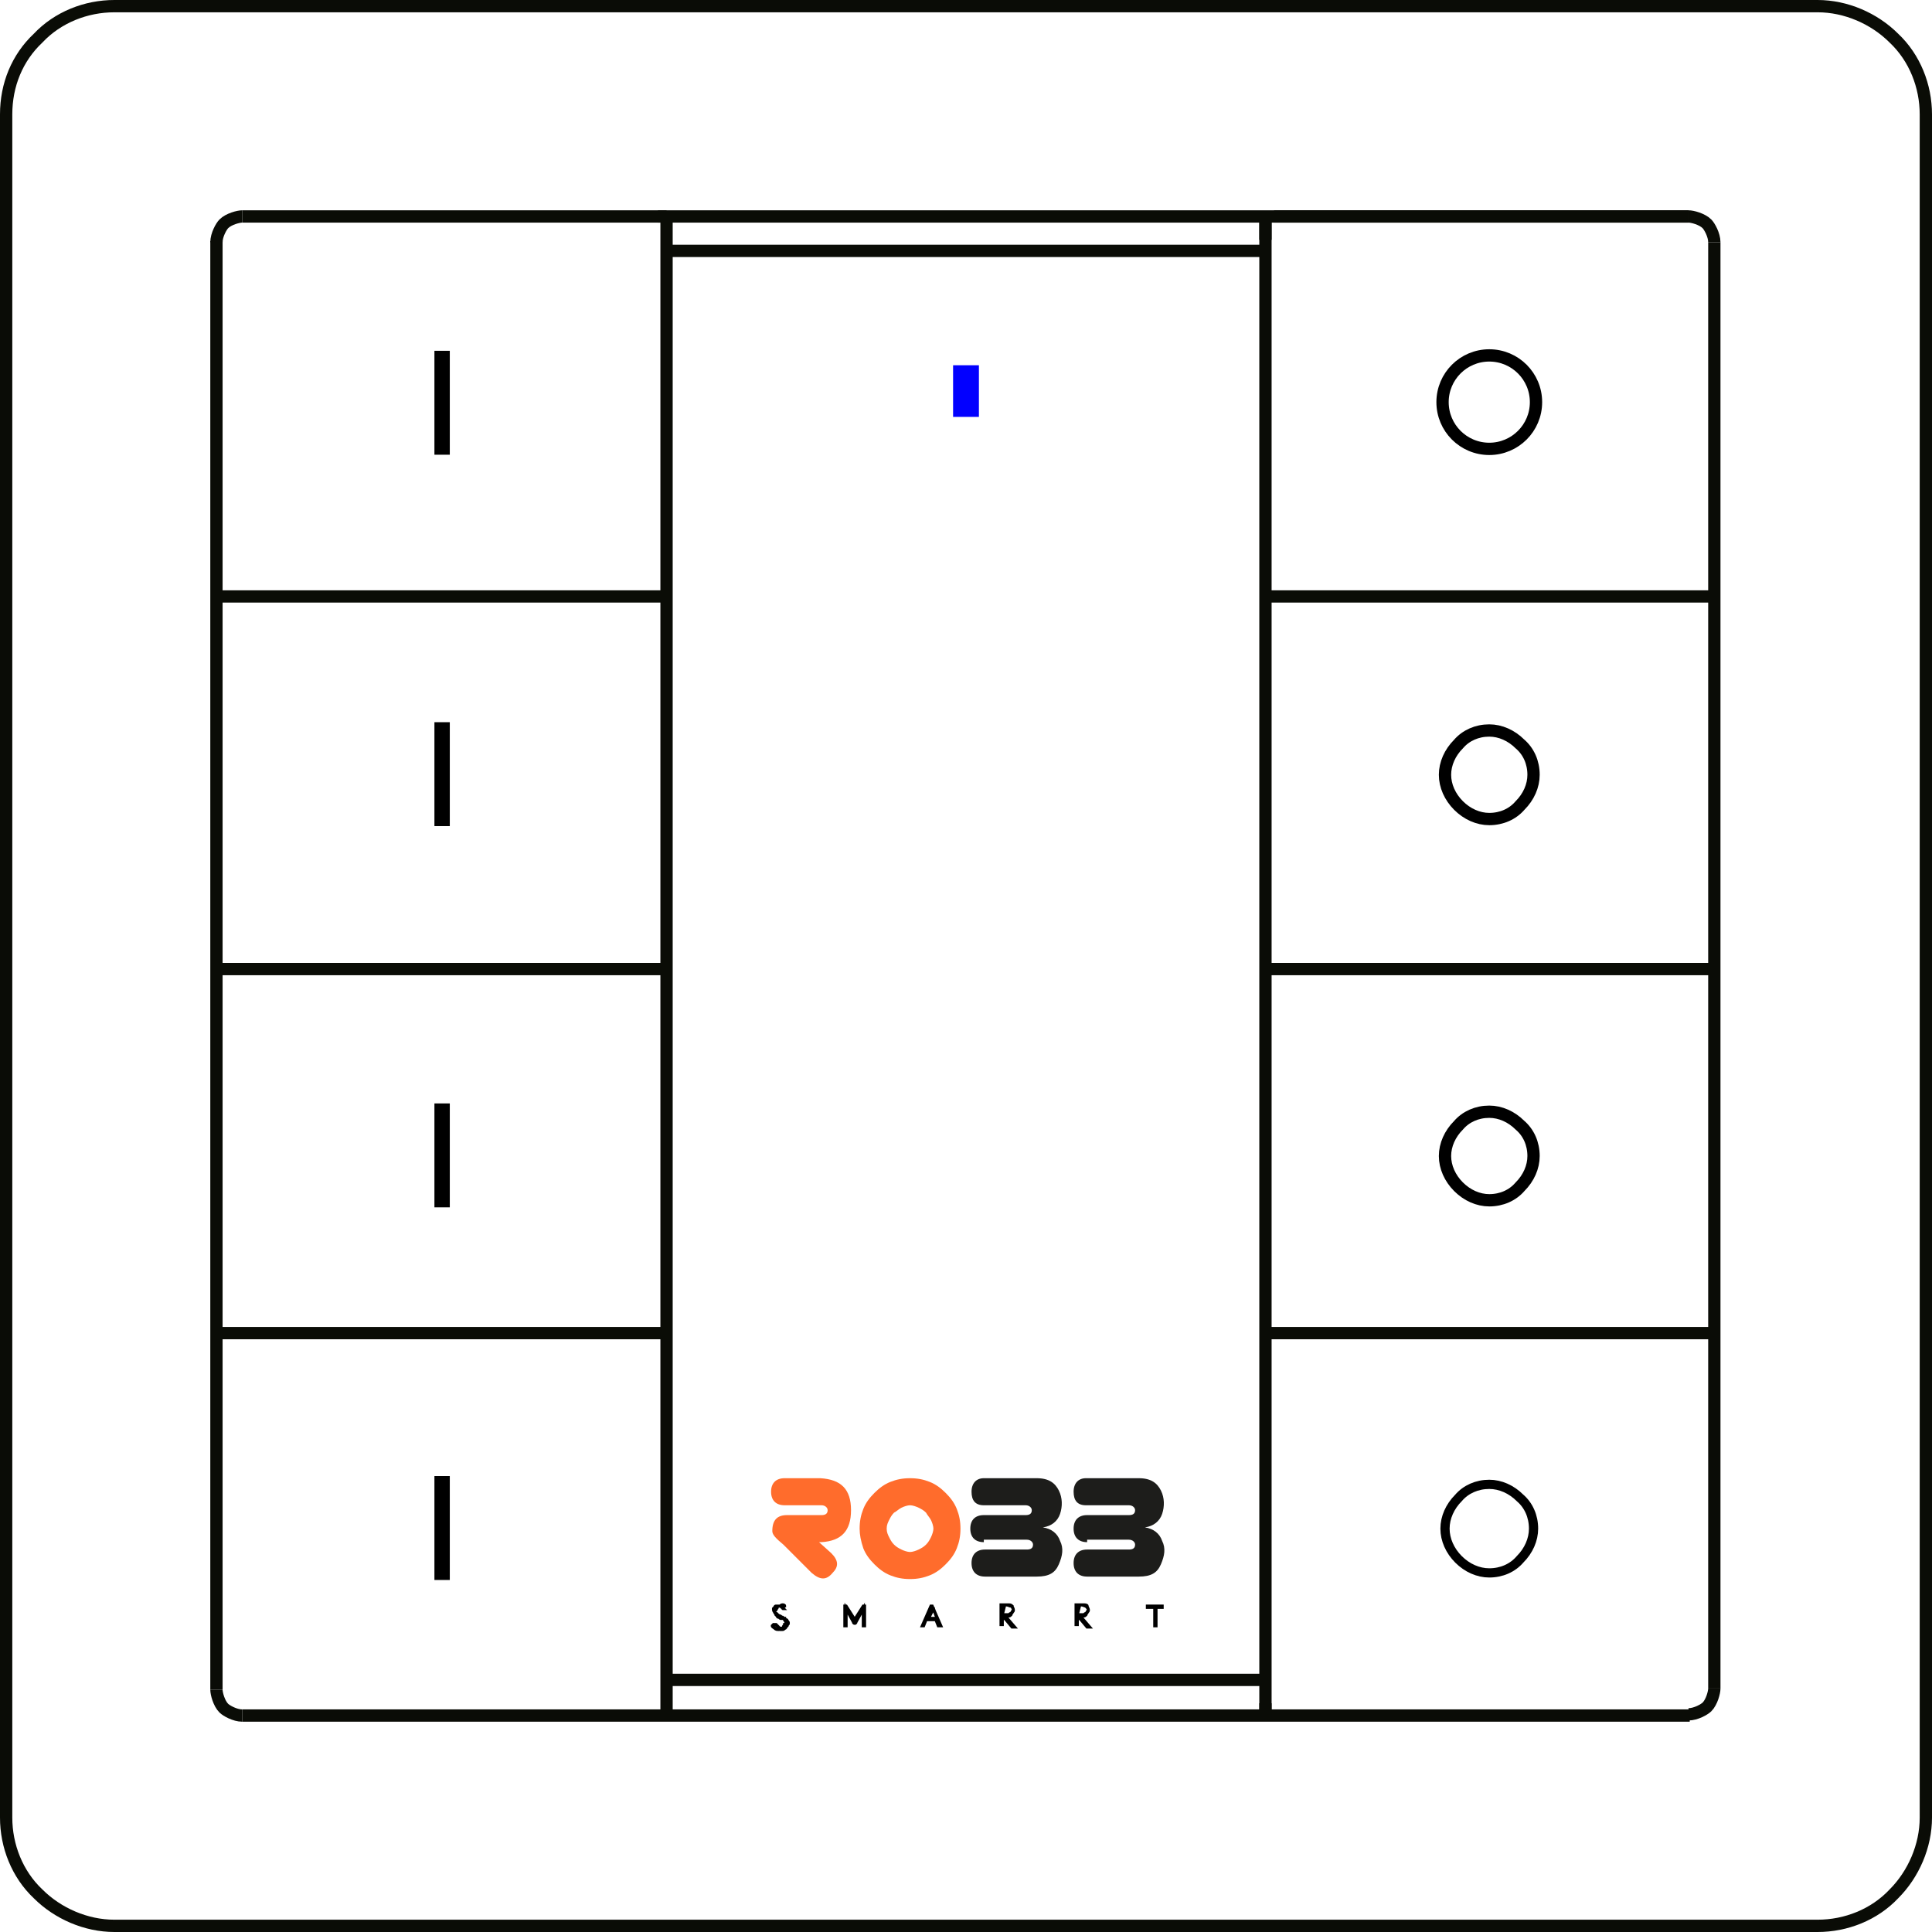
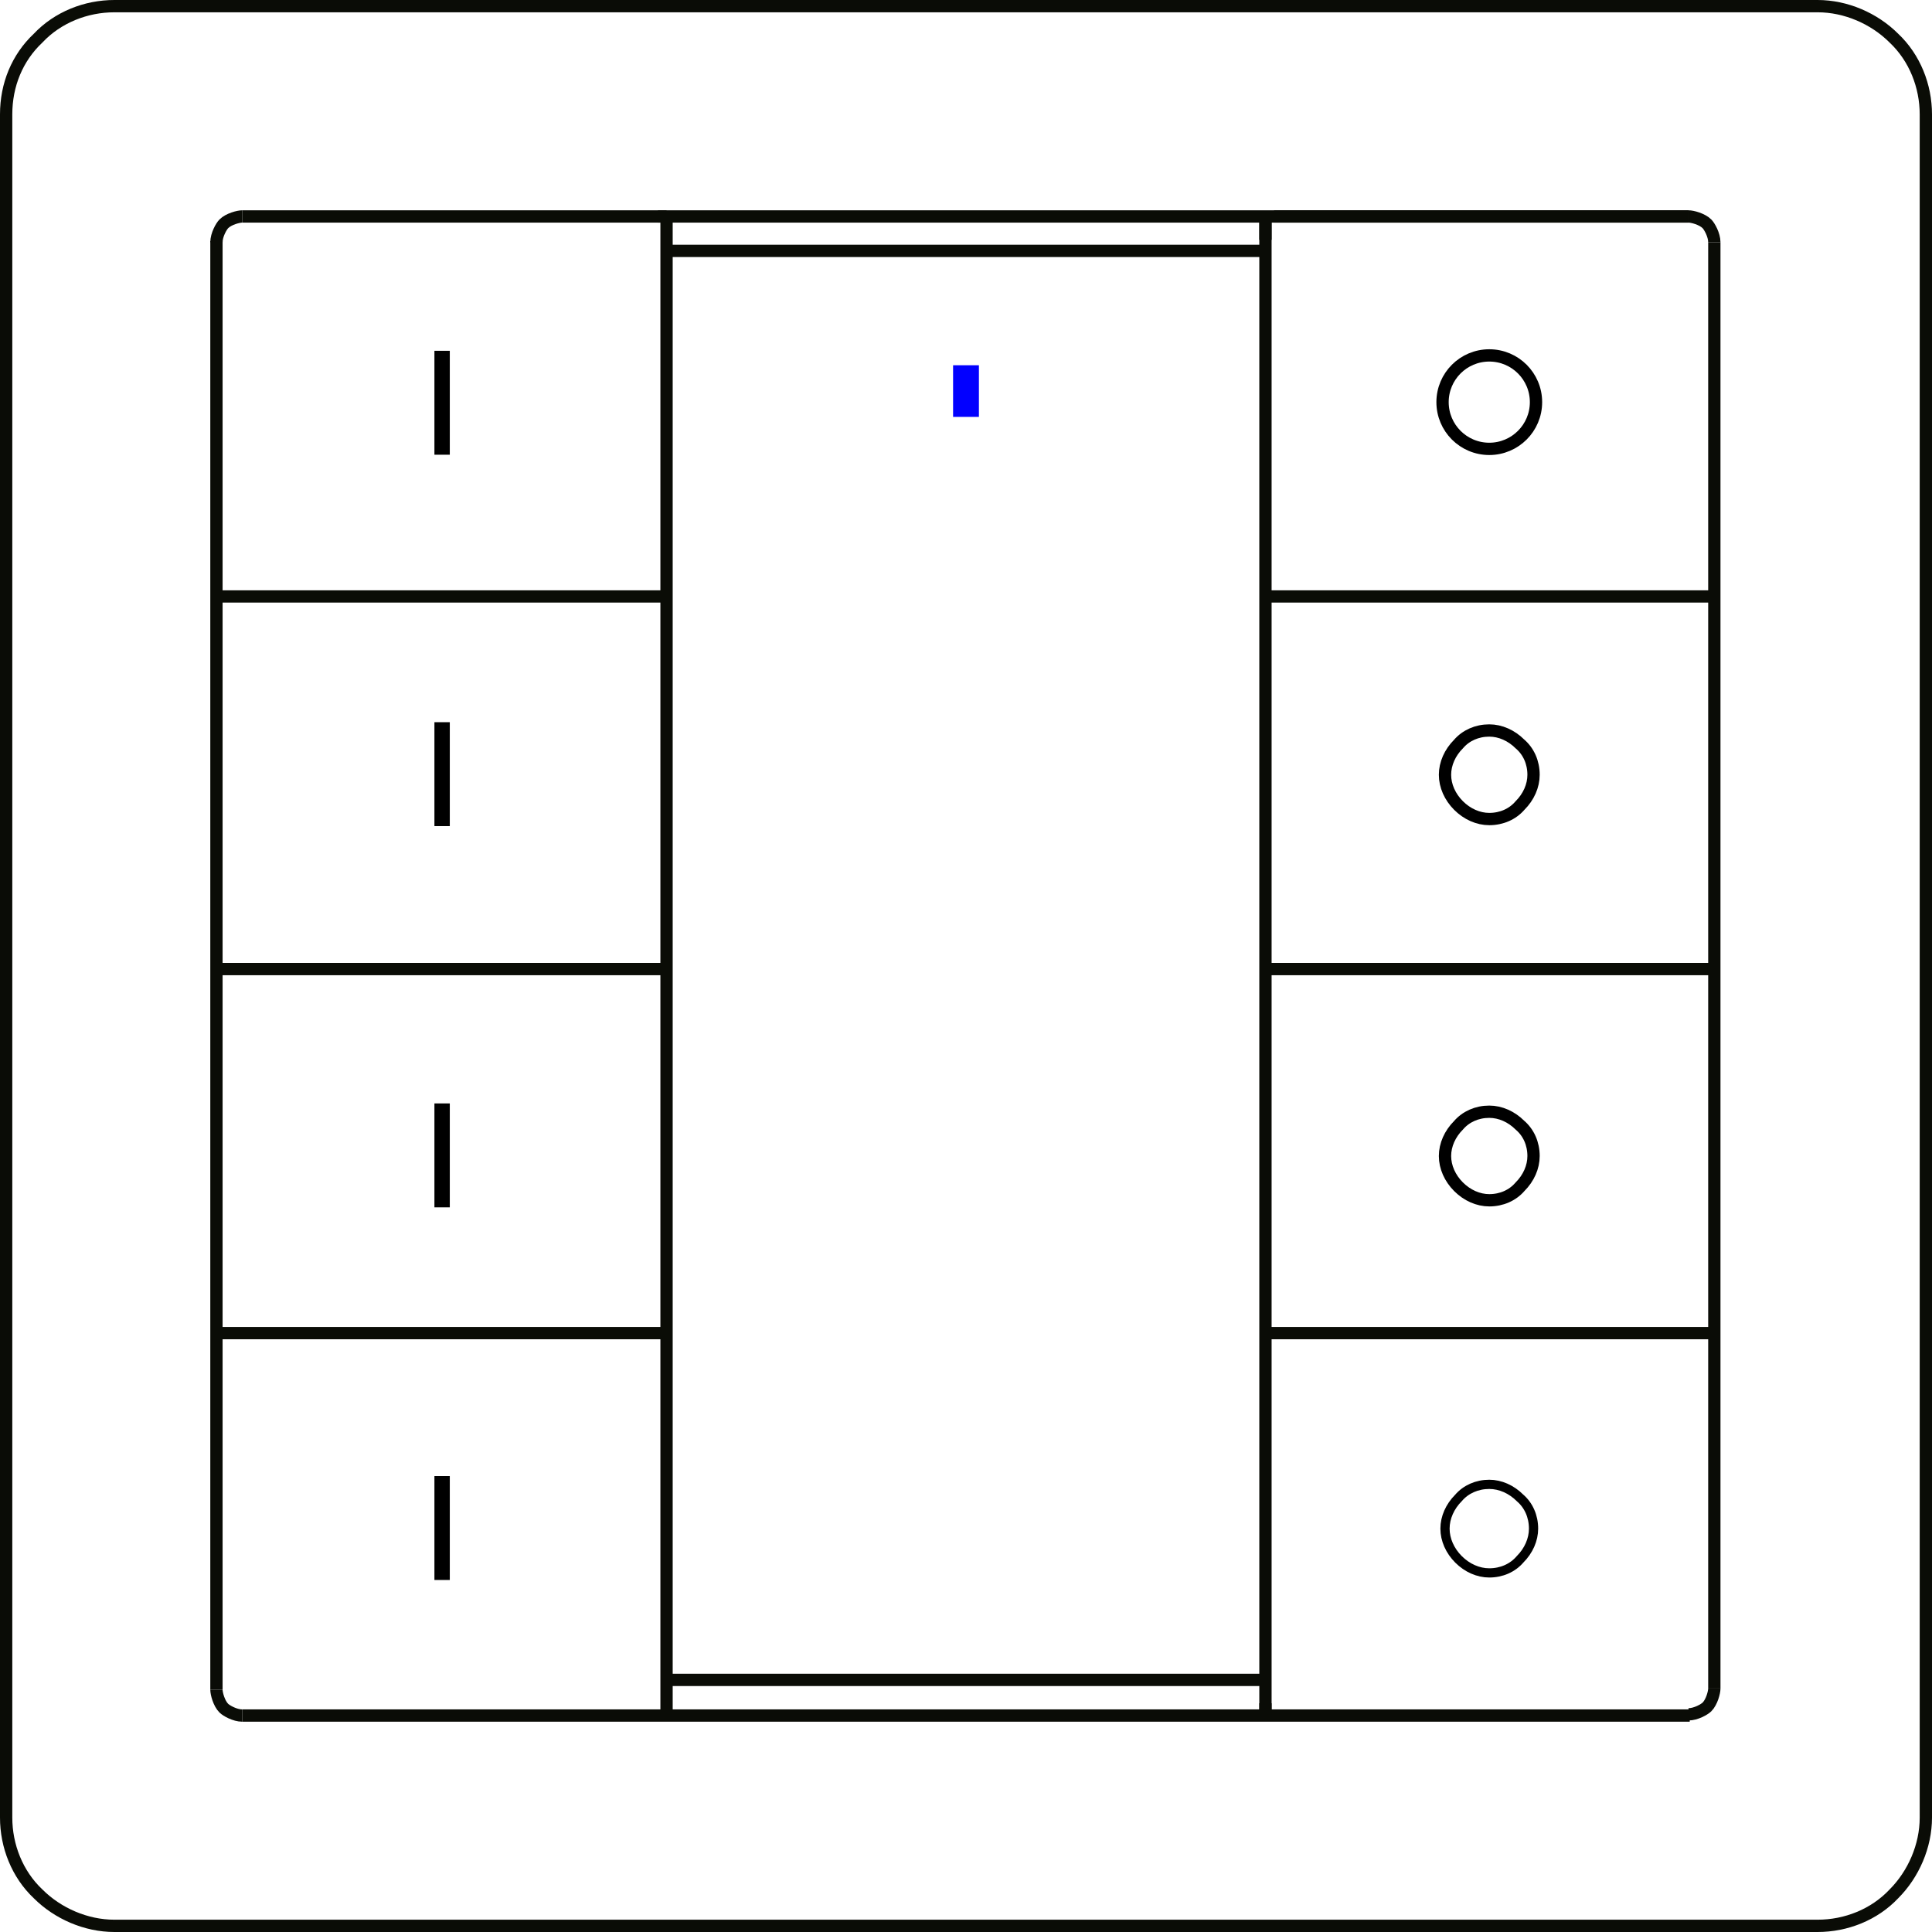
<svg xmlns="http://www.w3.org/2000/svg" version="1.1" id="Laag_1" x="0px" y="0px" viewBox="0 0 157.1 157.1" style="enable-background:new 0 0 157.1 157.1;" xml:space="preserve">
  <style type="text/css">
	.st0{fill:none;stroke:#0A0C06;stroke-linejoin:bevel;stroke-miterlimit:22.926;}
	.st1{fill:#1D1D1B;stroke:#000000;stroke-width:0.75;stroke-miterlimit:10;}
	.st2{fill:none;stroke:#000000;stroke-width:0.75;stroke-miterlimit:10;}
	.st3{fill:none;stroke:#000000;stroke-miterlimit:10;}
	.st4{fill:#0200FF;}
	.st5{fill:#FF6C2C;}
	.st6{fill:#1D1D1B;}
	.st7{fill:#1D1D1B;stroke:#000000;stroke-width:0.25;stroke-miterlimit:10;}
	.st8{stroke:#000000;stroke-width:0.25;stroke-miterlimit:10;}
	.st9{fill:none;stroke:#000000;stroke-miterlimit:22.926;}
</style>
  <path class="st0" d="M9.3,0.5C7,0.5,4.7,1.4,3.1,3.1C1.4,4.7,0.5,6.9,0.5,9.3" />
  <path class="st0" d="M0.5,147.8c0,2.3,0.9,4.6,2.6,6.2c1.6,1.6,3.9,2.6,6.2,2.6" />
  <path class="st0" d="M156.6,9.3c0-2.3-0.9-4.6-2.6-6.2c-1.6-1.6-3.9-2.6-6.2-2.6" />
  <line class="st0" x1="147.8" y1="0.5" x2="9.3" y2="0.5" />
  <path class="st0" d="M147.8,156.6c2.3,0,4.6-0.9,6.2-2.6c1.6-1.6,2.6-3.9,2.6-6.2" />
  <line class="st0" x1="0.5" y1="9.3" x2="0.5" y2="147.8" />
  <line class="st0" x1="9.3" y1="156.6" x2="147.8" y2="156.6" />
  <line class="st0" x1="156.6" y1="147.8" x2="156.6" y2="9.3" />
  <path class="st0" d="M139.4,48.5c-12.2,0-30.4,0-36.5,0" />
  <path class="st0" d="M139.4,137.3c0-39.3,0-98.3,0-117.6" />
  <path class="st0" d="M19.7,139.5c39.1,0,98.2,0,117.7,0" />
  <path class="st0" d="M17.7,78.8c12.2,0,30.4,0,36.5,0" />
  <path class="st0" d="M54.2,108.4c-12.2,0-30.4,0-36.5,0" />
  <path class="st0" d="M137.3,139.4c0.6,0,1.3-0.4,1.5-0.6c0.4-0.4,0.6-1.2,0.6-1.5" />
  <path class="st0" d="M102.9,138.5c0,0.3,0,0.7,0,0.8" />
  <path class="st0" d="M102.9,17.6c0,44.3,0,99.7,0,121.8" />
  <path class="st0" d="M139.4,19.7c0-0.6-0.4-1.3-0.6-1.5c-0.4-0.4-1.2-0.6-1.5-0.6" />
  <path class="st0" d="M137.3,17.6c-11.2,0-28.1,0-33.7,0" />
  <path class="st0" d="M54.2,17.6c0,40.8,0,101.7,0,121.9" />
  <path class="st0" d="M54.2,20.4c16.2,0,40.4,0,48.4,0" />
  <path class="st0" d="M102.6,136.6c-16.1,0-40.2,0-48.2,0" />
  <path class="st0" d="M102.9,17.6c0,0.3,0,0.7,0,0.8" />
  <path class="st0" d="M102.9,18.4c0,0.4,0,0.9,0,1.1" />
  <path class="st0" d="M17.7,48.5c12.2,0,30.4,0,36.5,0" />
  <path class="st0" d="M17.6,137.4c0-39.4,0-98.5,0-117.8" />
  <path class="st0" d="M19.7,139.5c-0.6,0-1.3-0.4-1.5-0.6c-0.4-0.4-0.6-1.2-0.6-1.5" />
  <path class="st0" d="M17.6,19.7c0-0.6,0.4-1.3,0.6-1.5c0.4-0.4,1.2-0.6,1.5-0.6" />
  <path class="st0" d="M53.5,17.6c0.2,0,0.5,0,0.7,0" />
  <path class="st0" d="M139.4,78.8c-12.2,0-30.4,0-36.5,0" />
  <path class="st0" d="M102.9,108.4c12.2,0,30.4,0,36.5,0" />
  <path class="st0" d="M19.7,17.6c39.1,0,98.1,0,117.6,0" />
  <rect x="35.7" y="120.4" class="st1" width="0.5" height="7.7" />
  <rect x="35.7" y="90.1" class="st1" width="0.5" height="7.7" />
  <rect x="35.7" y="59.1" class="st1" width="0.5" height="7.7" />
  <rect x="35.7" y="28.9" class="st1" width="0.5" height="7.7" />
  <path class="st2" d="M118.6,126.8c0.7,0.7,1.6,1.1,2.5,1.1c1,0,1.9-0.4,2.5-1.1l0,0c0.7-0.7,1.1-1.6,1.1-2.5c0-1-0.4-1.9-1.1-2.5  l0,0c-0.7-0.7-1.6-1.1-2.5-1.1c-1,0-1.9,0.4-2.5,1.1l0,0c-0.7,0.7-1.1,1.6-1.1,2.5C117.5,125.2,117.9,126.1,118.6,126.8L118.6,126.8  z" />
  <path class="st3" d="M118.6,96.5c0.7,0.7,1.6,1.1,2.5,1.1c1,0,1.9-0.4,2.5-1.1l0,0c0.7-0.7,1.1-1.6,1.1-2.5c0-1-0.4-1.9-1.1-2.5l0,0  c-0.7-0.7-1.6-1.1-2.5-1.1c-1,0-1.9,0.4-2.5,1.1l0,0c-0.7,0.7-1.1,1.6-1.1,2.5S117.9,95.8,118.6,96.5L118.6,96.5z" />
  <path class="st3" d="M118.6,65.5c0.7,0.7,1.6,1.1,2.5,1.1c1,0,1.9-0.4,2.5-1.1l0,0c0.7-0.7,1.1-1.6,1.1-2.5c0-1-0.4-1.9-1.1-2.5l0,0  c-0.7-0.7-1.6-1.1-2.5-1.1c-1,0-1.9,0.4-2.5,1.1l0,0c-0.7,0.7-1.1,1.6-1.1,2.5S117.9,64.8,118.6,65.5L118.6,65.5z" />
  <rect x="77.5" y="29.7" class="st4" width="2.1" height="4.2" />
-   <g>
-     <path class="st5" d="M69.2,122.8c0,1.7-0.8,2.5-2.4,2.6h-0.2l1,0.9c0.6,0.6,0.6,1.1,0.1,1.6c-0.5,0.6-1,0.6-1.7,0l-2.3-2.3   c-0.6-0.5-0.9-0.8-0.9-1.1c0-0.9,0.4-1.3,1.2-1.3h2.8c0.3,0,0.5-0.1,0.5-0.4c0-0.2-0.2-0.4-0.5-0.4h-3c-0.7,0-1.1-0.4-1.1-1.1   s0.4-1.1,1.1-1.1h2.9C68.4,120.3,69.2,121.1,69.2,122.8z" />
-     <path class="st5" d="M69.9,124.3c0-0.6,0.1-1.1,0.3-1.6c0.2-0.5,0.5-0.9,0.9-1.3s0.8-0.7,1.3-0.9c0.5-0.2,1-0.3,1.6-0.3   s1.1,0.1,1.6,0.3c0.5,0.2,0.9,0.5,1.3,0.9s0.7,0.8,0.9,1.3c0.2,0.5,0.3,1,0.3,1.6s-0.1,1.1-0.3,1.6c-0.2,0.5-0.5,0.9-0.9,1.3   s-0.8,0.7-1.3,0.9c-0.5,0.2-1,0.3-1.6,0.3s-1.1-0.1-1.6-0.3s-0.9-0.5-1.3-0.9s-0.7-0.8-0.9-1.3C70,125.3,69.9,124.8,69.9,124.3z    M72.1,124.3c0,0.3,0.1,0.5,0.2,0.7s0.2,0.4,0.4,0.6c0.2,0.2,0.4,0.3,0.6,0.4s0.5,0.2,0.7,0.2s0.5-0.1,0.7-0.2s0.4-0.2,0.6-0.4   c0.2-0.2,0.3-0.4,0.4-0.6s0.2-0.5,0.2-0.7s-0.1-0.5-0.2-0.7s-0.3-0.4-0.4-0.6c-0.2-0.2-0.4-0.3-0.6-0.4s-0.5-0.2-0.7-0.2   s-0.5,0.1-0.7,0.2s-0.4,0.3-0.6,0.4c-0.2,0.2-0.3,0.4-0.4,0.6S72.1,124,72.1,124.3z" />
-     <path class="st6" d="M80,125.4c-0.7,0-1.1-0.4-1.1-1.1s0.4-1.1,1.1-1.1h3.4c0.3,0,0.5-0.1,0.5-0.4c0-0.2-0.2-0.4-0.5-0.4H80   c-0.7,0-1-0.4-1-1.1s0.4-1.1,1-1.1h4.3c1,0,1.5,0.4,1.8,1s0.3,1.3,0.1,1.9c-0.2,0.6-0.7,1-1.4,1.1c0.7,0.1,1.2,0.5,1.4,1.1   c0.3,0.6,0.2,1.2-0.1,1.9c-0.3,0.7-0.8,1-1.8,1h-4.2c-0.7,0-1.1-0.4-1.1-1.1s0.4-1.1,1.1-1.1h3.4c0.3,0,0.5-0.1,0.5-0.4   c0-0.2-0.2-0.4-0.5-0.4H80C80,125.3,80,125.4,80,125.4z" />
-     <path class="st6" d="M88.4,125.4c-0.7,0-1.1-0.4-1.1-1.1s0.4-1.1,1.1-1.1h3.4c0.3,0,0.5-0.1,0.5-0.4c0-0.2-0.2-0.4-0.5-0.4h-3.5   c-0.7,0-1-0.4-1-1.1s0.4-1.1,1-1.1h4.3c1,0,1.5,0.4,1.8,1s0.3,1.3,0.1,1.9c-0.2,0.6-0.7,1-1.4,1.1c0.7,0.1,1.2,0.5,1.4,1.1   c0.3,0.6,0.2,1.2-0.1,1.9c-0.3,0.7-0.8,1-1.8,1h-4.2c-0.7,0-1.1-0.4-1.1-1.1s0.4-1.1,1.1-1.1h3.4c0.3,0,0.5-0.1,0.5-0.4   c0-0.2-0.2-0.4-0.5-0.4h-3.4C88.4,125.3,88.4,125.4,88.4,125.4z" />
-     <g>
-       <path class="st7" d="M63.7,130.8C63.7,130.8,63.6,130.8,63.7,130.8C63.6,130.8,63.6,130.8,63.7,130.8l-0.1-0.1    c-0.1,0-0.1-0.1-0.1-0.1c-0.1,0-0.1,0-0.2,0c-0.1,0-0.1,0-0.2,0c-0.1,0-0.1,0.1-0.1,0.1c-0.1,0.1-0.1,0.1-0.1,0.1    c0,0.1,0,0.1,0,0.1s0,0.1,0.1,0.2c0,0.1,0.1,0.1,0.1,0.1c0.1,0,0.1,0.1,0.1,0.1c0.1,0,0.1,0.1,0.2,0.1c0.1,0,0.1,0.1,0.2,0.1    s0.1,0.1,0.1,0.1c0.1,0.1,0.1,0.1,0.1,0.1c0,0.1,0.1,0.1,0.1,0.2c0,0.1,0,0.2-0.1,0.2c0,0.1-0.1,0.1-0.1,0.2s-0.1,0.1-0.2,0.1    c-0.1,0-0.2,0.1-0.2,0.1c-0.1,0-0.2,0-0.3-0.1s-0.2-0.1-0.2-0.2l0.1-0.1c0,0,0,0,0.1,0c0,0,0,0,0.1,0c0,0,0,0,0.1,0.1l0.1,0.1    l0.1,0.1c0.1,0,0.1,0,0.1,0.1c0.1,0,0.1,0,0.1,0c0.1,0,0.1,0,0.2-0.1c0.1,0,0.1-0.1,0.1-0.1c0.1-0.1,0.1-0.1,0.1-0.1    c0-0.1,0.1-0.1,0.1-0.2c0-0.1,0-0.1-0.1-0.2c0-0.1-0.1-0.1-0.1-0.1c-0.1,0-0.1-0.1-0.1-0.1c-0.2,0-0.3,0-0.3,0    c-0.1,0-0.1-0.1-0.2-0.1c-0.1,0-0.1-0.1-0.1-0.1c-0.1-0.1-0.1-0.1-0.1-0.1c0-0.1-0.1-0.1-0.1-0.2s0-0.1,0.1-0.2    c0-0.1,0.1-0.1,0.1-0.2s0.1-0.1,0.2-0.1c0.1,0,0.1-0.1,0.2-0.1s0.2,0,0.2,0.1C63.6,130.7,63.6,130.7,63.7,130.8L63.7,130.8z" />
-       <path class="st7" d="M69.5,131.7L69.5,131.7L69.5,131.7l0.7-1.1l0,0l0,0h0.1v1.6h-0.1v-1.3c0,0,0,0,0-0.1l-0.6,1.1    c0,0,0,0.1-0.1,0.1l0,0c0,0-0.1,0-0.1-0.1l-0.6-1.1c0,0,0,0,0,0.1v1.3h-0.1v-1.6h0.1l0,0l0,0L69.5,131.7L69.5,131.7z" />
-       <path class="st8" d="M76.5,132.2L76.5,132.2c-0.1,0-0.1,0-0.2,0l0,0l-0.2-0.5h-0.8l-0.2,0.5l0,0c0,0,0,0-0.1,0l0,0l0.7-1.6h0.1    L76.5,132.2z M75.5,131.6h0.7l-0.3-0.8v-0.1l0,0l0,0v0.1L75.5,131.6z" />
-       <path class="st7" d="M81.5,131.4v0.7h-0.1v-1.6h0.4c0.2,0,0.3,0.1,0.4,0.1s0.2,0.2,0.2,0.3s0,0.1-0.1,0.2c0,0.1-0.1,0.1-0.1,0.2    c-0.1,0.1-0.1,0.1-0.2,0.1s-0.1,0.1-0.2,0.1l0.1,0.1l0.6,0.7h-0.1c0,0,0,0-0.1,0l0,0l-0.5-0.6l-0.1-0.1h-0.1L81.5,131.4    L81.5,131.4z M81.5,131.3h0.3c0.1,0,0.2,0,0.2,0c0.1,0,0.1-0.1,0.2-0.1c0.1-0.1,0.1-0.1,0.1-0.1c0-0.1,0.1-0.1,0.1-0.2    c0-0.1-0.1-0.2-0.1-0.3c-0.1-0.1-0.2-0.1-0.3-0.1h-0.3L81.5,131.3L81.5,131.3z" />
-       <path class="st7" d="M87.6,131.4v0.7h-0.1v-1.6h0.4c0.2,0,0.3,0.1,0.4,0.1c0.1,0.1,0.2,0.2,0.2,0.3s0,0.1-0.1,0.2    c0,0.1-0.1,0.1-0.1,0.2c-0.1,0.1-0.1,0.1-0.2,0.1s-0.1,0.1-0.2,0.1l0.1,0.1l0.6,0.7h-0.1c0,0,0,0-0.1,0l0,0l-0.5-0.6l-0.1-0.1    h-0.1L87.6,131.4L87.6,131.4z M87.6,131.3h0.3c0.1,0,0.2,0,0.2,0c0.1,0,0.1-0.1,0.2-0.1c0.1-0.1,0.1-0.1,0.1-0.1    c0-0.1,0.1-0.1,0.1-0.2c0-0.1-0.1-0.2-0.1-0.3s-0.2-0.1-0.3-0.1h-0.3L87.6,131.3L87.6,131.3z" />
-       <path class="st7" d="M94.5,130.6v0.1H94v1.5h-0.1v-1.5h-0.6v-0.1H94.5z" />
-     </g>
-   </g>
  <circle class="st9" cx="121.1" cy="32.7" r="3.8" />
</svg>
